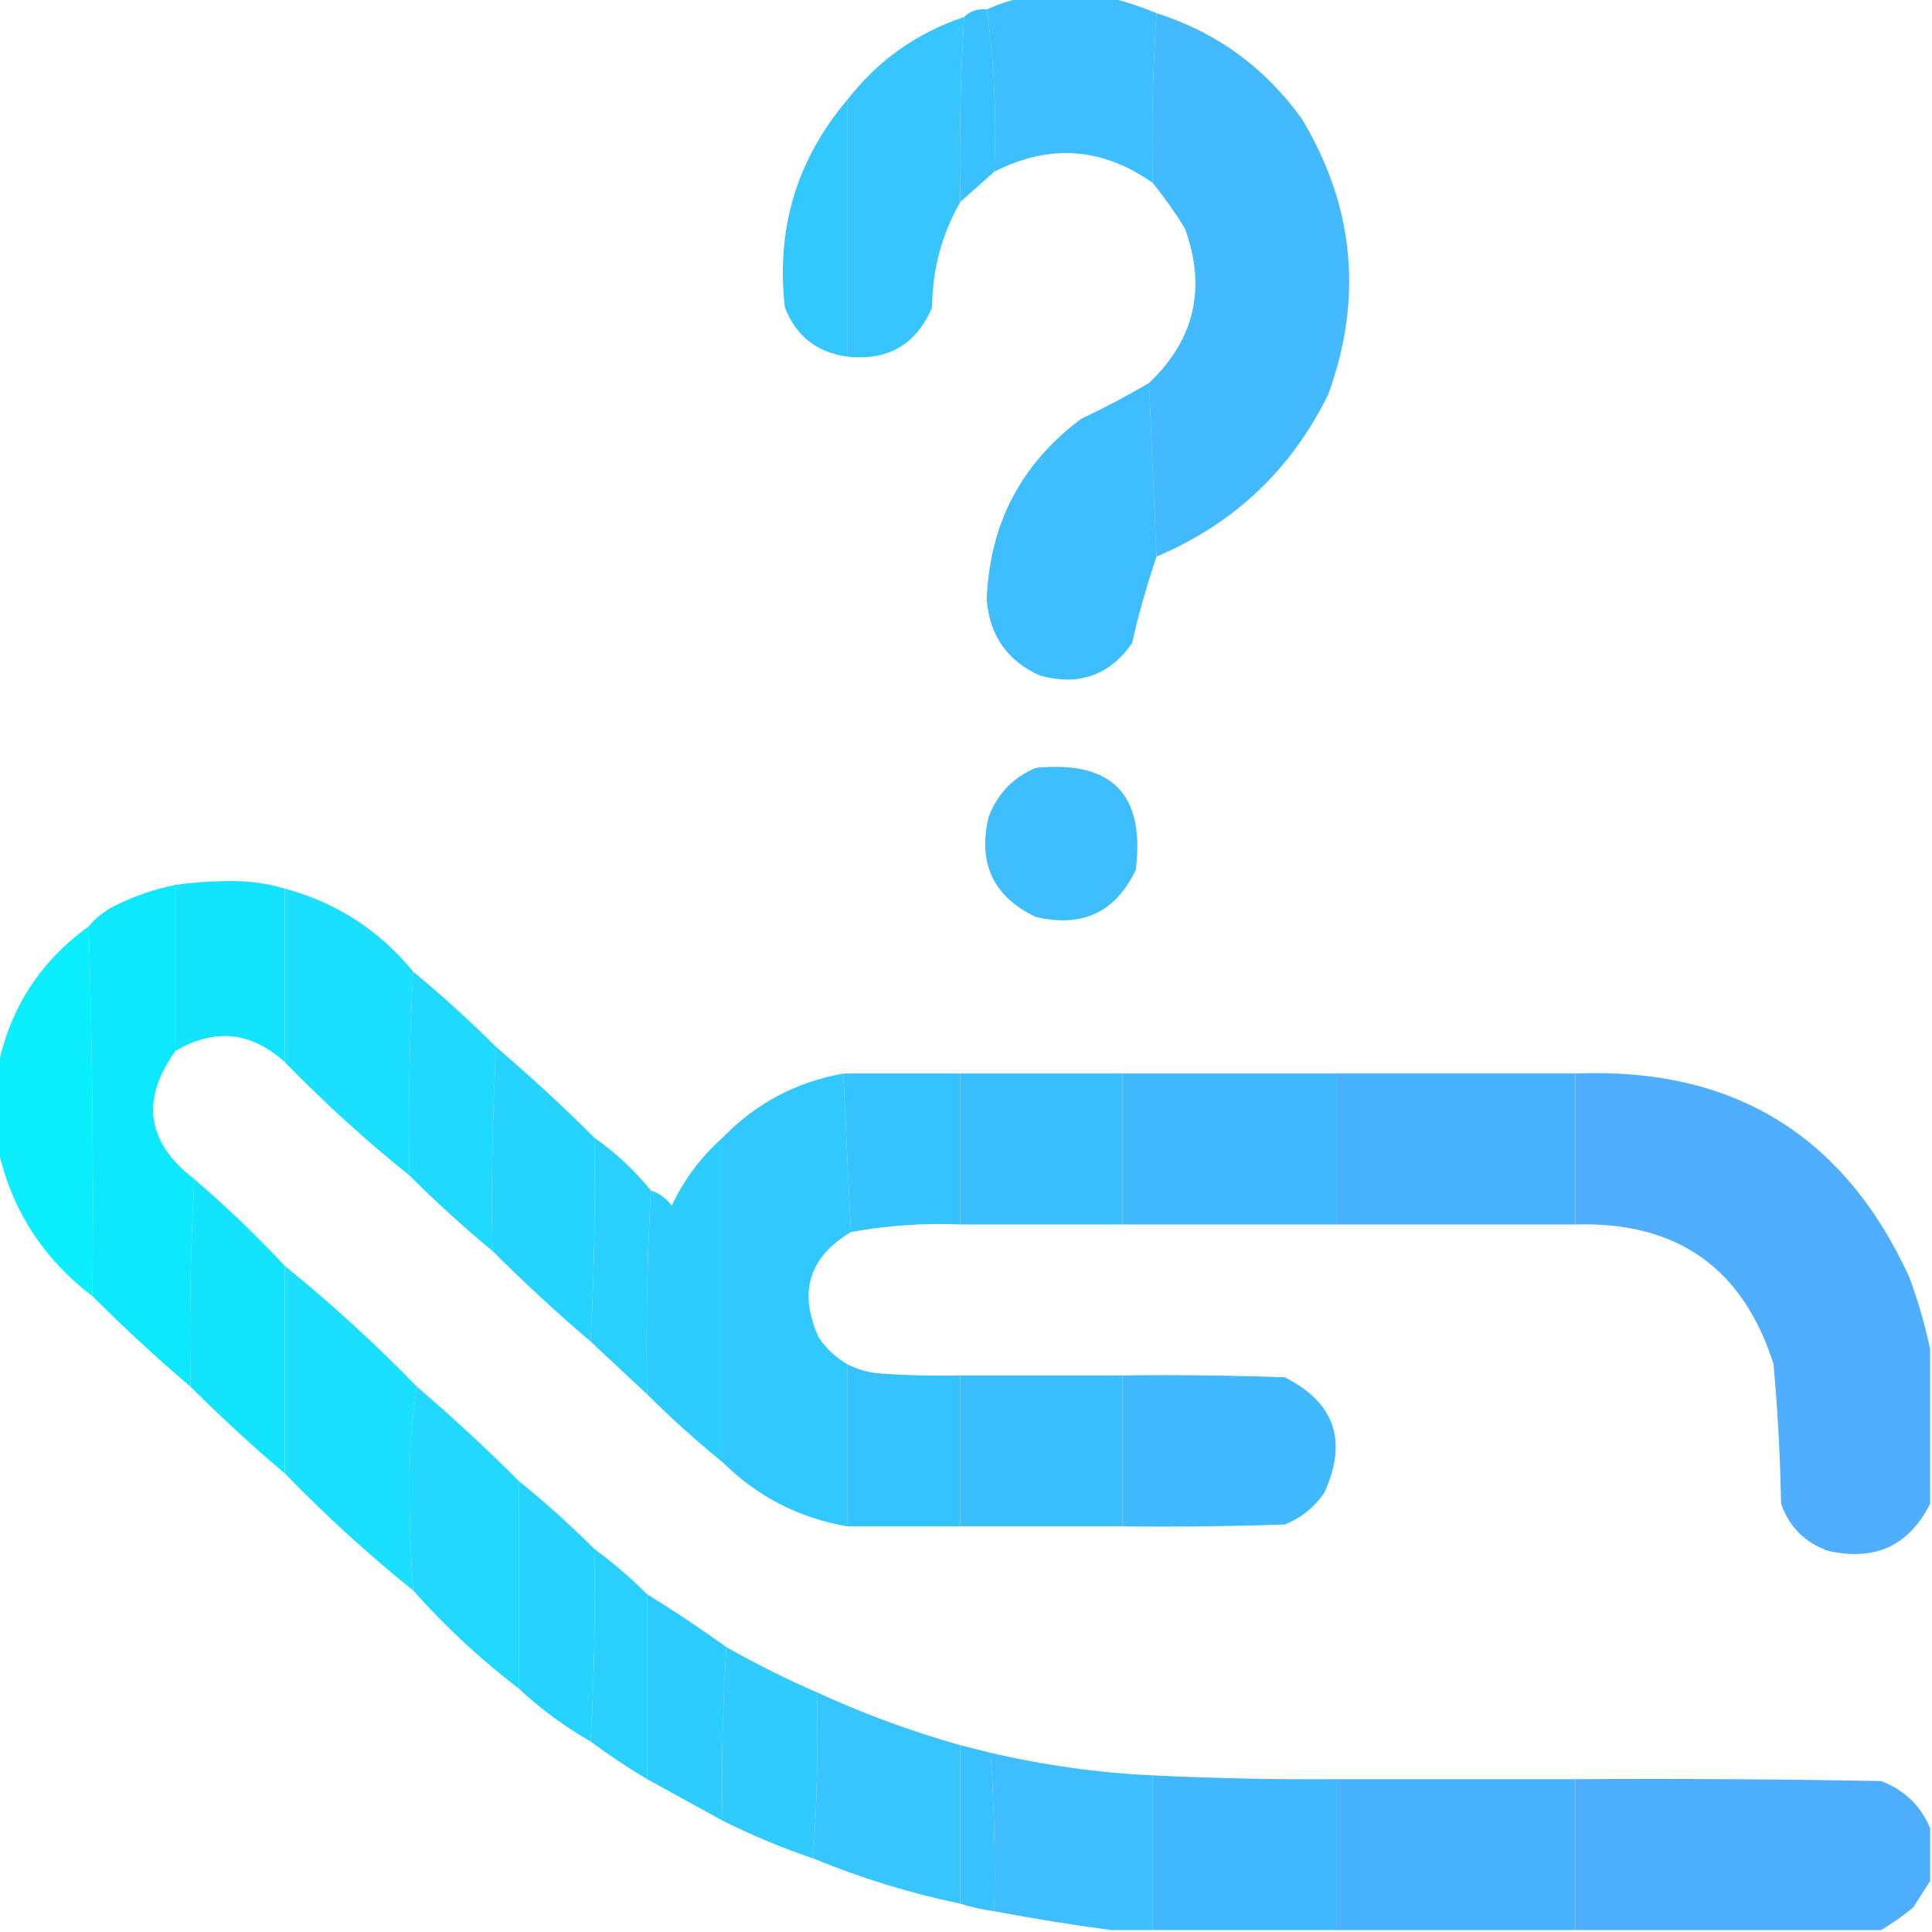
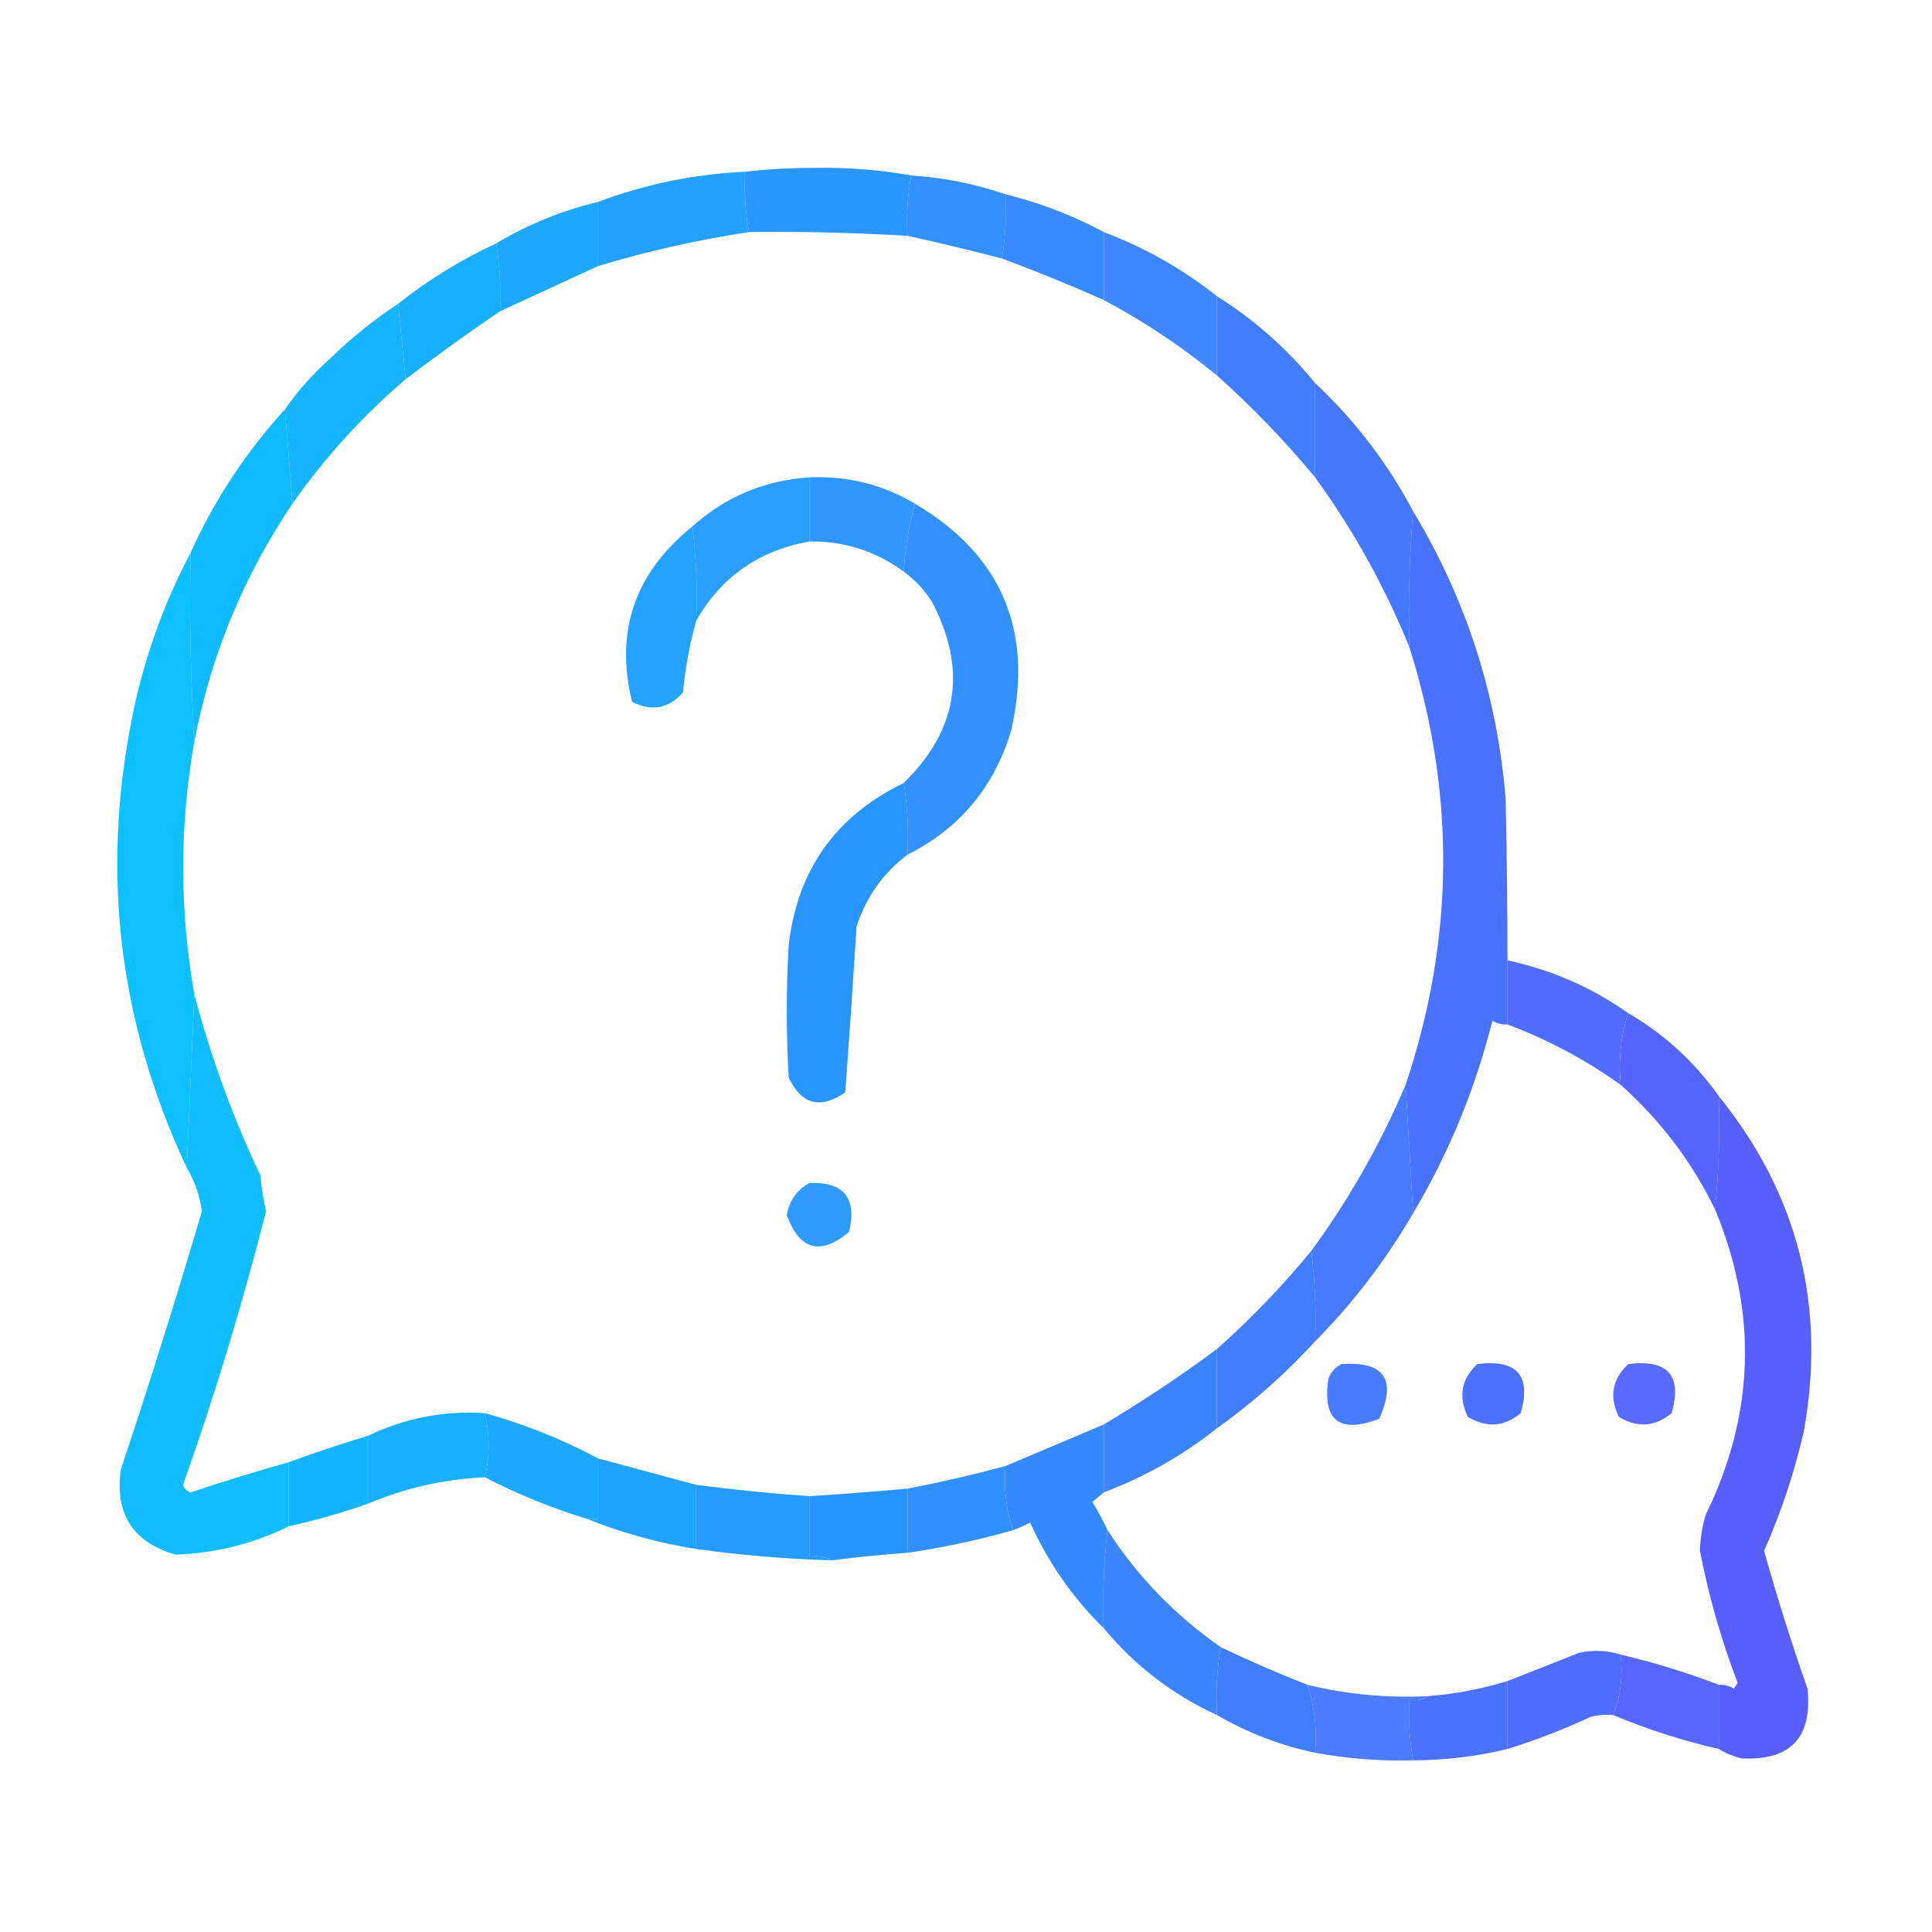
<svg xmlns="http://www.w3.org/2000/svg" version="1.1" width="512px" height="512px" style="shape-rendering:geometricPrecision; text-rendering:geometricPrecision; image-rendering:optimizeQuality; fill-rule:evenodd; clip-rule:evenodd">
  <g>
-     <path style="opacity:0.985" fill="#3bbdfe" d="M 270.5,-0.5 C 278.5,-0.5 286.5,-0.5 294.5,-0.5C 298.591,0.524 302.591,1.857 306.5,3.5C 305.504,18.324 305.171,33.324 305.5,48.5C 292.158,39.041 278.158,38.041 263.5,45.5C 264.15,30.794 263.483,16.461 261.5,2.5C 264.408,1.184 267.408,0.184 270.5,-0.5 Z" />
+     <path style="opacity:0.973" fill="#2494ff" d="M 241.5,46.5 C 240.512,51.641 240.179,56.974 240.5,62.5C 226.518,61.657 212.518,61.324 198.5,61.5C 197.512,56.359 197.179,51.026 197.5,45.5C 203.324,44.834 209.324,44.501 215.5,44.5C 224.387,44.313 233.053,44.98 241.5,46.5 Z" />
  </g>
  <g>
-     <path style="opacity:0.99" fill="#37c0fe" d="M 261.5,2.5 C 263.483,16.461 264.15,30.794 263.5,45.5C 260.526,48.138 257.526,50.805 254.5,53.5C 254.182,37.089 254.516,20.756 255.5,4.5C 257.102,2.926 259.102,2.259 261.5,2.5 Z" />
+     <path style="opacity:0.963" fill="#2a8cff" d="M 241.5,46.5 C 250.081,47.063 258.414,48.73 266.5,51.5C 266.786,57.259 266.452,62.925 265.5,68.5C 257.093,66.314 248.76,64.314 240.5,62.5C 240.179,56.974 240.512,51.641 241.5,46.5 Z" />
  </g>
  <g>
-     <path style="opacity:0.987" fill="#41b8fe" d="M 306.5,3.5 C 322.367,8.53 335.201,17.864 345,31.5C 358.926,54.677 361.26,79.01 352,104.5C 342.194,124.472 327.028,138.805 306.5,147.5C 305.833,132.167 305.167,116.833 304.5,101.5C 316.605,89.996 319.772,76.329 314,60.5C 311.403,56.295 308.569,52.295 305.5,48.5C 305.171,33.324 305.504,18.324 306.5,3.5 Z" />
+     <path style="opacity:0.961" fill="#1b9eff" d="M 197.5,45.5 C 197.179,51.026 197.512,56.359 198.5,61.5C 185.07,63.521 171.736,66.521 158.5,70.5C 158.5,64.833 158.5,59.167 158.5,53.5C 170.969,48.806 183.969,46.139 197.5,45.5 Z" />
  </g>
  <g>
-     <path style="opacity:0.986" fill="#34c4fe" d="M 255.5,4.5 C 254.516,20.756 254.182,37.089 254.5,53.5C 249.581,62.105 247.081,71.438 247,81.5C 242.767,91.37 235.267,95.703 224.5,94.5C 224.5,71.833 224.5,49.167 224.5,26.5C 232.635,16.026 242.968,8.693 255.5,4.5 Z" />
+     <path style="opacity:0.958" fill="#2f86ff" d="M 266.5,51.5 C 275.668,53.759 284.334,57.093 292.5,61.5C 292.5,67.5 292.5,73.5 292.5,79.5C 283.609,75.554 274.609,71.888 265.5,68.5C 266.452,62.925 266.786,57.259 266.5,51.5 Z" />
  </g>
  <g>
-     <path style="opacity:0.985" fill="#30c7fe" d="M 224.5,26.5 C 224.5,49.167 224.5,71.833 224.5,94.5C 216.477,93.401 210.977,89.068 208,81.5C 205.622,60.655 211.122,42.322 224.5,26.5 Z" />
+     <path style="opacity:0.961" fill="#15a5ff" d="M 158.5,53.5 C 158.5,59.167 158.5,64.833 158.5,70.5C 149.902,74.463 141.236,78.463 132.5,82.5C 132.789,76.409 132.455,70.409 131.5,64.5C 139.875,59.485 148.875,55.819 158.5,53.5 Z" />
  </g>
  <g>
-     <path style="opacity:0.985" fill="#3cbdfe" d="M 304.5,101.5 C 305.167,116.833 305.833,132.167 306.5,147.5C 303.93,155.02 301.764,162.687 300,170.5C 293.965,179.044 285.798,181.878 275.5,179C 266.931,175.093 262.264,168.426 261.5,159C 262.179,138.974 270.513,122.974 286.5,111C 292.685,108.075 298.685,104.909 304.5,101.5 Z" />
+     <path style="opacity:0.952" fill="#3580ff" d="M 292.5,61.5 C 303.45,65.638 313.45,71.304 322.5,78.5C 322.5,85.5 322.5,92.5 322.5,99.5C 313.151,91.828 303.151,85.161 292.5,79.5C 292.5,73.5 292.5,67.5 292.5,61.5 Z" />
  </g>
  <g>
-     <path style="opacity:0.98" fill="#3bbdfe" d="M 274.5,203.5 C 294.65,201.483 303.483,210.483 301,230.5C 295.657,241.752 286.824,245.919 274.5,243C 263.248,237.657 259.081,228.824 262,216.5C 264.353,210.315 268.52,205.982 274.5,203.5 Z" />
+     <path style="opacity:0.963" fill="#11acff" d="M 131.5,64.5 C 132.455,70.409 132.789,76.409 132.5,82.5C 124.028,88.243 115.695,94.243 107.5,100.5C 106.833,93.833 106.167,87.167 105.5,80.5C 113.489,74.167 122.156,68.833 131.5,64.5 Z" />
  </g>
  <g>
-     <path style="opacity:0.983" fill="#0fe4fe" d="M 75.5,235.5 C 75.5,250.833 75.5,266.167 75.5,281.5C 66.615,273.398 56.949,272.398 46.5,278.5C 46.5,263.833 46.5,249.167 46.5,234.5C 50.784,233.895 55.117,233.562 59.5,233.5C 65.086,233.318 70.419,233.985 75.5,235.5 Z" />
+     <path style="opacity:0.966" fill="#3a79ff" d="M 322.5,78.5 C 332.38,84.709 341.047,92.375 348.5,101.5C 348.5,109.833 348.5,118.167 348.5,126.5C 340.534,116.866 331.867,107.866 322.5,99.5C 322.5,92.5 322.5,85.5 322.5,78.5 Z" />
  </g>
  <g>
-     <path style="opacity:0.987" fill="#09e9fe" d="M 46.5,234.5 C 46.5,249.167 46.5,263.833 46.5,278.5C 37.191,291.462 38.857,302.795 51.5,312.5C 50.503,330.659 50.17,348.992 50.5,367.5C 41.507,359.84 32.84,351.84 24.5,343.5C 24.832,310.662 24.498,277.996 23.5,245.5C 25.401,243.204 27.734,241.371 30.5,240C 35.607,237.464 40.94,235.631 46.5,234.5 Z" />
+     <path style="opacity:0.956" fill="#0bb2ff" d="M 105.5,80.5 C 106.167,87.167 106.833,93.833 107.5,100.5C 96.051,110.278 86.051,121.278 77.5,133.5C 76.861,125.067 76.194,116.734 75.5,108.5C 78.921,103.574 82.921,99.074 87.5,95C 93.085,89.574 99.085,84.741 105.5,80.5 Z" />
  </g>
  <g>
-     <path style="opacity:0.983" fill="#16defe" d="M 75.5,235.5 C 89.192,239.192 100.525,246.526 109.5,257.5C 108.503,275.326 108.17,293.326 108.5,311.5C 96.891,302.191 85.891,292.191 75.5,281.5C 75.5,266.167 75.5,250.833 75.5,235.5 Z" />
+     <path style="opacity:0.959" fill="#3e72ff" d="M 348.5,101.5 C 359.052,111.386 367.719,122.72 374.5,135.5C 373.505,147.322 373.172,159.322 373.5,171.5C 367,155.503 358.667,140.503 348.5,126.5C 348.5,118.167 348.5,109.833 348.5,101.5 Z" />
  </g>
  <g>
-     <path style="opacity:0.971" fill="#03eefe" d="M 23.5,245.5 C 24.498,277.996 24.832,310.662 24.5,343.5C 11.341,333.496 3.007,320.496 -0.5,304.5C -0.5,297.167 -0.5,289.833 -0.5,282.5C 2.722,267.054 10.722,254.72 23.5,245.5 Z" />
+     <path style="opacity:0.962" fill="#06b9ff" d="M 75.5,108.5 C 76.194,116.734 76.861,125.067 77.5,133.5C 64.548,152.68 55.881,173.68 51.5,196.5C 50.504,180.008 50.17,163.342 50.5,146.5C 56.848,132.455 65.181,119.788 75.5,108.5 Z" />
  </g>
  <g>
-     <path style="opacity:0.981" fill="#1cd8fe" d="M 109.5,257.5 C 117.158,263.826 124.492,270.492 131.5,277.5C 130.503,295.326 130.17,313.326 130.5,331.5C 122.842,325.174 115.508,318.508 108.5,311.5C 108.17,293.326 108.503,275.326 109.5,257.5 Z" />
+     <path style="opacity:0.957" fill="#2692ff" d="M 214.5,126.5 C 224.65,126.08 233.983,128.414 242.5,133.5C 240.853,139.265 239.853,145.265 239.5,151.5C 232.104,146.035 223.771,143.368 214.5,143.5C 214.5,137.833 214.5,132.167 214.5,126.5 Z" />
  </g>
  <g>
-     <path style="opacity:0.984" fill="#22d3fe" d="M 131.5,277.5 C 140.493,285.16 149.16,293.16 157.5,301.5C 157.83,319.674 157.497,337.674 156.5,355.5C 147.507,347.84 138.84,339.84 130.5,331.5C 130.17,313.326 130.503,295.326 131.5,277.5 Z" />
+     <path style="opacity:0.953" fill="#1f9aff" d="M 214.5,126.5 C 214.5,132.167 214.5,137.833 214.5,143.5C 201.162,145.854 191.162,152.854 184.5,164.5C 184.826,155.983 184.493,147.65 183.5,139.5C 192.239,131.638 202.572,127.304 214.5,126.5 Z" />
  </g>
  <g>
-     <path style="opacity:0.995" fill="#34c3fe" d="M 223.5,284.5 C 233.833,284.5 244.167,284.5 254.5,284.5C 254.5,297.833 254.5,311.167 254.5,324.5C 244.728,324.092 235.062,324.758 225.5,326.5C 224.817,312.598 224.151,298.598 223.5,284.5 Z" />
+     <path style="opacity:0.964" fill="#2a8cff" d="M 242.5,133.5 C 265.437,147.093 273.937,167.093 268,193.5C 263.504,208.547 254.338,219.547 240.5,226.5C 240.823,219.978 240.49,213.645 239.5,207.5C 253.885,193.457 256.385,177.457 247,159.5C 244.972,156.308 242.472,153.641 239.5,151.5C 239.853,145.265 240.853,139.265 242.5,133.5 Z" />
  </g>
  <g>
-     <path style="opacity:1" fill="#3abefe" d="M 254.5,284.5 C 268.833,284.5 283.167,284.5 297.5,284.5C 297.5,297.833 297.5,311.167 297.5,324.5C 283.167,324.5 268.833,324.5 254.5,324.5C 254.5,311.167 254.5,297.833 254.5,284.5 Z" />
+     <path style="opacity:0.968" fill="#436dff" d="M 374.5,135.5 C 388.553,158.827 396.719,184.161 399,211.5C 399.317,225.921 399.484,240.254 399.5,254.5C 399.5,260.167 399.5,265.833 399.5,271.5C 398.07,271.579 396.736,271.246 395.5,270.5C 390.962,288.568 383.962,305.568 374.5,321.5C 373.833,310.167 373.167,298.833 372.5,287.5C 385.44,248.944 385.773,210.277 373.5,171.5C 373.172,159.322 373.505,147.322 374.5,135.5 Z" />
  </g>
  <g>
-     <path style="opacity:1" fill="#40b8fe" d="M 297.5,284.5 C 316.5,284.5 335.5,284.5 354.5,284.5C 354.5,297.833 354.5,311.167 354.5,324.5C 335.5,324.5 316.5,324.5 297.5,324.5C 297.5,311.167 297.5,297.833 297.5,284.5 Z" />
+     <path style="opacity:0.959" fill="#1b9eff" d="M 183.5,139.5 C 184.493,147.65 184.826,155.983 184.5,164.5C 182.759,170.708 181.592,177.041 181,183.5C 177.229,187.788 172.729,188.621 167.5,186C 162.902,167.31 168.235,151.81 183.5,139.5 Z" />
  </g>
  <g>
-     <path style="opacity:1" fill="#47b2fe" d="M 354.5,284.5 C 375.5,284.5 396.5,284.5 417.5,284.5C 417.5,297.833 417.5,311.167 417.5,324.5C 396.5,324.5 375.5,324.5 354.5,324.5C 354.5,311.167 354.5,297.833 354.5,284.5 Z" />
+     <path style="opacity:0.954" fill="#02bdff" d="M 50.5,146.5 C 50.17,163.342 50.504,180.008 51.5,196.5C 47.553,218.784 47.553,241.117 51.5,263.5C 50.833,278.833 50.167,294.167 49.5,309.5C 30.868,269.772 26.368,228.438 36,185.5C 39.185,171.766 44.018,158.766 50.5,146.5 Z" />
  </g>
  <g>
-     <path style="opacity:0.989" fill="#2ec8fe" d="M 223.5,284.5 C 224.151,298.598 224.817,312.598 225.5,326.5C 214.343,333.18 211.509,342.513 217,354.5C 218.973,357.402 221.473,359.736 224.5,361.5C 224.5,375.833 224.5,390.167 224.5,404.5C 211.635,402.235 200.635,396.569 191.5,387.5C 191.5,358.833 191.5,330.167 191.5,301.5C 200.273,292.421 210.94,286.755 223.5,284.5 Z" />
+     <path style="opacity:0.975" fill="#2493ff" d="M 239.5,207.5 C 240.49,213.645 240.823,219.978 240.5,226.5C 234.059,231.355 229.559,237.689 227,245.5C 226.075,260.221 225.075,274.888 224,289.5C 217.341,294.055 212.341,292.722 209,285.5C 208.333,273.833 208.333,262.167 209,250.5C 211.299,230.562 221.466,216.229 239.5,207.5 Z" />
  </g>
  <g>
-     <path style="opacity:0.985" fill="#4dadfe" d="M 417.5,284.5 C 459.222,282.766 488.722,300.766 506,338.5C 508.327,344.828 510.16,351.162 511.5,357.5C 511.5,371.167 511.5,384.833 511.5,398.5C 505.92,409.619 496.92,413.786 484.5,411C 478.333,408.833 474.167,404.667 472,398.5C 471.785,386.138 471.118,373.805 470,361.5C 461.912,336.023 444.412,323.69 417.5,324.5C 417.5,311.167 417.5,297.833 417.5,284.5 Z" />
+     <path style="opacity:0.957" fill="#4866ff" d="M 399.5,254.5 C 411.182,257.011 421.848,261.678 431.5,268.5C 429.544,274.412 428.877,280.745 429.5,287.5C 420.171,280.822 410.171,275.488 399.5,271.5C 399.5,265.833 399.5,260.167 399.5,254.5 Z" />
  </g>
  <g>
-     <path style="opacity:0.985" fill="#26cffe" d="M 157.5,301.5 C 163.129,305.461 168.129,310.127 172.5,315.5C 171.503,333.326 171.17,351.326 171.5,369.5C 166.474,364.805 161.474,360.139 156.5,355.5C 157.497,337.674 157.83,319.674 157.5,301.5 Z" />
+     <path style="opacity:0.962" fill="#4e60ff" d="M 431.5,268.5 C 441.077,274.075 449.077,281.409 455.5,290.5C 455.827,300.681 455.494,310.681 454.5,320.5C 448.353,307.885 440.019,296.885 429.5,287.5C 428.877,280.745 429.544,274.412 431.5,268.5 Z" />
  </g>
  <g>
-     <path style="opacity:0.987" fill="#29ccfe" d="M 191.5,301.5 C 191.5,330.167 191.5,358.833 191.5,387.5C 184.509,381.842 177.843,375.842 171.5,369.5C 171.17,351.326 171.503,333.326 172.5,315.5C 174.716,316.203 176.549,317.536 178,319.5C 181.304,312.537 185.804,306.537 191.5,301.5 Z" />
+     <path style="opacity:0.968" fill="#525aff" d="M 455.5,290.5 C 476.541,316.506 484.041,346.173 478,379.5C 475.49,390.348 471.99,400.848 467.5,411C 470.946,423.281 474.779,435.448 479,447.5C 480.354,460.479 474.521,466.645 461.5,466C 459.277,465.434 457.277,464.6 455.5,463.5C 455.5,457.833 455.5,452.167 455.5,446.5C 456.93,446.421 458.264,446.754 459.5,447.5C 459.833,447 460.167,446.5 460.5,446C 456.141,434.595 452.808,422.928 450.5,411C 450.582,407.765 451.082,404.598 452,401.5C 465.025,374.85 465.859,347.85 454.5,320.5C 455.494,310.681 455.827,300.681 455.5,290.5 Z" />
  </g>
  <g>
-     <path style="opacity:0.982" fill="#0fe4fe" d="M 51.5,312.5 C 59.926,319.715 67.926,327.381 75.5,335.5C 75.5,353.833 75.5,372.167 75.5,390.5C 66.841,383.173 58.507,375.507 50.5,367.5C 50.17,348.992 50.503,330.659 51.5,312.5 Z" />
+     <path style="opacity:0.938" fill="#2395ff" d="M 214.5,313.5 C 223.649,313.156 227.149,317.49 225,326.5C 217.377,332.812 211.877,331.312 208.5,322C 209.187,318.16 211.187,315.327 214.5,313.5 Z" />
  </g>
  <g>
-     <path style="opacity:0.983" fill="#16defe" d="M 75.5,335.5 C 87.792,345.457 99.459,356.124 110.5,367.5C 109.168,375.974 108.502,384.807 108.5,394C 108.513,403.242 108.846,412.408 109.5,421.5C 97.562,411.898 86.229,401.565 75.5,390.5C 75.5,372.167 75.5,353.833 75.5,335.5 Z" />
+     <path style="opacity:0.953" fill="#3e73ff" d="M 372.5,287.5 C 373.167,298.833 373.833,310.167 374.5,321.5C 367.277,333.952 358.61,345.285 348.5,355.5C 348.826,347.316 348.492,339.316 347.5,331.5C 357.535,317.799 365.868,303.132 372.5,287.5 Z" />
  </g>
  <g>
-     <path style="opacity:0.996" fill="#34c3fe" d="M 224.5,361.5 C 227.278,362.968 230.278,363.801 233.5,364C 240.492,364.5 247.492,364.666 254.5,364.5C 254.5,377.833 254.5,391.167 254.5,404.5C 244.5,404.5 234.5,404.5 224.5,404.5C 224.5,390.167 224.5,375.833 224.5,361.5 Z" />
+     <path style="opacity:0.959" fill="#3a78ff" d="M 347.5,331.5 C 348.492,339.316 348.826,347.316 348.5,355.5C 340.626,364.097 331.959,371.764 322.5,378.5C 322.5,371.5 322.5,364.5 322.5,357.5C 331.534,349.467 339.867,340.8 347.5,331.5 Z" />
  </g>
  <g>
-     <path style="opacity:1" fill="#3abefe" d="M 254.5,364.5 C 268.833,364.5 283.167,364.5 297.5,364.5C 297.5,377.833 297.5,391.167 297.5,404.5C 283.167,404.5 268.833,404.5 254.5,404.5C 254.5,391.167 254.5,377.833 254.5,364.5 Z" />
+     <path style="opacity:0.95" fill="#04bbff" d="M 51.5,263.5 C 55.839,280.013 61.672,296.013 69,311.5C 69.296,314.706 69.796,317.872 70.5,321C 64.288,345.473 56.955,369.639 48.5,393.5C 48.833,394.5 49.5,395.167 50.5,395.5C 59.119,392.627 67.786,389.96 76.5,387.5C 76.5,393.167 76.5,398.833 76.5,404.5C 67.074,409.139 57.074,411.639 46.5,412C 35.242,408.726 30.408,401.226 32,389.5C 39.584,366.75 46.751,343.916 53.5,321C 52.954,316.895 51.621,313.062 49.5,309.5C 50.167,294.167 50.833,278.833 51.5,263.5 Z" />
  </g>
  <g>
-     <path style="opacity:0.992" fill="#40b8fe" d="M 297.5,364.5 C 311.837,364.333 326.171,364.5 340.5,365C 353.704,371.682 357.204,381.849 351,395.5C 348.404,399.39 344.904,402.223 340.5,404C 326.171,404.5 311.837,404.667 297.5,404.5C 297.5,391.167 297.5,377.833 297.5,364.5 Z" />
+     <path style="opacity:0.958" fill="#347fff" d="M 322.5,357.5 C 322.5,364.5 322.5,371.5 322.5,378.5C 313.482,385.682 303.482,391.348 292.5,395.5C 292.5,389.5 292.5,383.5 292.5,377.5C 302.807,371.343 312.807,364.676 322.5,357.5 Z" />
  </g>
  <g>
-     <path style="opacity:0.982" fill="#1dd7fe" d="M 110.5,367.5 C 119.827,375.494 128.827,383.827 137.5,392.5C 137.5,410.833 137.5,429.167 137.5,447.5C 127.364,439.754 118.031,431.087 109.5,421.5C 108.846,412.408 108.513,403.242 108.5,394C 108.502,384.807 109.168,375.974 110.5,367.5 Z" />
+     <path style="opacity:0.938" fill="#3e73ff" d="M 355.5,361.5 C 366.86,360.71 370.193,365.543 365.5,376C 354.964,379.997 350.464,376.497 352,365.5C 352.69,363.65 353.856,362.316 355.5,361.5 Z" />
  </g>
  <g>
-     <path style="opacity:0.985" fill="#23d2fe" d="M 137.5,392.5 C 144.465,398.13 151.132,404.13 157.5,410.5C 157.83,427.675 157.497,444.675 156.5,461.5C 149.595,457.554 143.262,452.887 137.5,447.5C 137.5,429.167 137.5,410.833 137.5,392.5 Z" />
+     <path style="opacity:0.96" fill="#456aff" d="M 391.5,361.5 C 402.024,360.182 405.857,364.515 403,374.5C 398.656,378.128 393.99,378.462 389,375.5C 386.418,370.12 387.251,365.453 391.5,361.5 Z" />
  </g>
  <g>
-     <path style="opacity:0.984" fill="#26cffe" d="M 157.5,410.5 C 162.486,414.155 167.153,418.155 171.5,422.5C 171.5,438.833 171.5,455.167 171.5,471.5C 166.291,468.402 161.291,465.068 156.5,461.5C 157.497,444.675 157.83,427.675 157.5,410.5 Z" />
+     <path style="opacity:0.927" fill="#4c60ff" d="M 431.5,361.5 C 442.024,360.182 445.857,364.515 443,374.5C 438.656,378.128 433.99,378.462 429,375.5C 426.418,370.12 427.251,365.453 431.5,361.5 Z" />
  </g>
  <g>
-     <path style="opacity:0.982" fill="#29ccfe" d="M 171.5,422.5 C 178.68,426.922 185.68,431.588 192.5,436.5C 191.504,451.658 191.17,466.991 191.5,482.5C 184.833,478.833 178.167,475.167 171.5,471.5C 171.5,455.167 171.5,438.833 171.5,422.5 Z" />
+     <path style="opacity:0.958" fill="#10acff" d="M 128.5,374.5 C 129.804,380.266 129.804,385.933 128.5,391.5C 117.757,391.969 107.423,394.302 97.5,398.5C 97.5,392.5 97.5,386.5 97.5,380.5C 107.291,375.803 117.624,373.803 128.5,374.5 Z" />
  </g>
  <g>
-     <path style="opacity:0.988" fill="#2dc9fe" d="M 192.5,436.5 C 200.258,440.91 208.258,444.91 216.5,448.5C 216.829,463.343 216.496,478.01 215.5,492.5C 207.266,489.716 199.266,486.383 191.5,482.5C 191.17,466.991 191.504,451.658 192.5,436.5 Z" />
+     <path style="opacity:0.962" fill="#15a5ff" d="M 128.5,374.5 C 138.998,377.421 148.998,381.421 158.5,386.5C 158.5,391.833 158.5,397.167 158.5,402.5C 157.5,402.5 156.5,402.5 155.5,402.5C 146.102,399.629 137.102,395.962 128.5,391.5C 129.804,385.933 129.804,380.266 128.5,374.5 Z" />
  </g>
  <g>
-     <path style="opacity:0.984" fill="#33c4fe" d="M 216.5,448.5 C 228.793,454.154 241.46,458.82 254.5,462.5C 254.5,476.5 254.5,490.5 254.5,504.5C 241.031,501.675 228.031,497.675 215.5,492.5C 216.496,478.01 216.829,463.343 216.5,448.5 Z" />
+     <path style="opacity:0.97" fill="#2f86ff" d="M 292.5,377.5 C 292.5,383.5 292.5,389.5 292.5,395.5C 291.571,396.315 290.571,397.148 289.5,398C 290.973,400.448 292.307,402.948 293.5,405.5C 292.507,413.984 292.174,422.651 292.5,431.5C 284.298,423.456 277.798,414.123 273,403.5C 271.53,404.267 270.03,404.933 268.5,405.5C 266.621,400.13 265.955,394.463 266.5,388.5C 275.099,384.873 283.765,381.206 292.5,377.5 Z" />
  </g>
  <g>
-     <path style="opacity:0.986" fill="#37c0fe" d="M 254.5,462.5 C 257.167,463.167 259.833,463.833 262.5,464.5C 263.482,478.421 263.815,492.421 263.5,506.5C 260.417,506.084 257.417,505.417 254.5,504.5C 254.5,490.5 254.5,476.5 254.5,462.5 Z" />
+     <path style="opacity:0.967" fill="#0bb3ff" d="M 97.5,380.5 C 97.5,386.5 97.5,392.5 97.5,398.5C 90.61,400.908 83.61,402.908 76.5,404.5C 76.5,398.833 76.5,393.167 76.5,387.5C 83.341,384.997 90.341,382.664 97.5,380.5 Z" />
  </g>
  <g>
-     <path style="opacity:0.984" fill="#3bbdfe" d="M 262.5,464.5 C 276.642,467.806 290.975,469.806 305.5,470.5C 305.5,484.167 305.5,497.833 305.5,511.5C 301.833,511.5 298.167,511.5 294.5,511.5C 284.244,510.128 273.911,508.461 263.5,506.5C 263.815,492.421 263.482,478.421 262.5,464.5 Z" />
+     <path style="opacity:0.969" fill="#1a9fff" d="M 158.5,386.5 C 167.186,388.841 175.853,391.174 184.5,393.5C 184.5,399.167 184.5,404.833 184.5,410.5C 174.431,408.902 164.764,406.235 155.5,402.5C 156.5,402.5 157.5,402.5 158.5,402.5C 158.5,397.167 158.5,391.833 158.5,386.5 Z" />
  </g>
  <g>
-     <path style="opacity:0.997" fill="#41b8fe" d="M 305.5,470.5 C 321.821,471.283 338.154,471.617 354.5,471.5C 354.5,484.833 354.5,498.167 354.5,511.5C 338.167,511.5 321.833,511.5 305.5,511.5C 305.5,497.833 305.5,484.167 305.5,470.5 Z" />
+     <path style="opacity:0.965" fill="#2a8cff" d="M 266.5,388.5 C 265.955,394.463 266.621,400.13 268.5,405.5C 259.308,408.131 249.974,410.131 240.5,411.5C 240.5,405.833 240.5,400.167 240.5,394.5C 249.216,392.822 257.882,390.822 266.5,388.5 Z" />
  </g>
  <g>
-     <path style="opacity:1" fill="#47b2fe" d="M 354.5,471.5 C 375.5,471.5 396.5,471.5 417.5,471.5C 417.5,484.833 417.5,498.167 417.5,511.5C 396.5,511.5 375.5,511.5 354.5,511.5C 354.5,498.167 354.5,484.833 354.5,471.5 Z" />
+     <path style="opacity:0.974" fill="#2098ff" d="M 184.5,393.5 C 194.468,394.805 204.468,395.805 214.5,396.5C 214.5,401.833 214.5,407.167 214.5,412.5C 216.735,412.205 218.735,412.539 220.5,413.5C 208.432,413.162 196.432,412.162 184.5,410.5C 184.5,404.833 184.5,399.167 184.5,393.5 Z" />
  </g>
  <g>
-     <path style="opacity:0.992" fill="#4cadfe" d="M 417.5,471.5 C 444.502,471.333 471.502,471.5 498.5,472C 504.685,474.353 509.018,478.52 511.5,484.5C 511.5,489.167 511.5,493.833 511.5,498.5C 510.024,500.769 508.524,503.102 507,505.5C 504.264,507.752 501.431,509.752 498.5,511.5C 471.5,511.5 444.5,511.5 417.5,511.5C 417.5,498.167 417.5,484.833 417.5,471.5 Z" />
+     <path style="opacity:0.981" fill="#2592ff" d="M 240.5,394.5 C 240.5,400.167 240.5,405.833 240.5,411.5C 233.768,411.98 227.101,412.646 220.5,413.5C 218.735,412.539 216.735,412.205 214.5,412.5C 214.5,407.167 214.5,401.833 214.5,396.5C 223.177,395.944 231.843,395.277 240.5,394.5 Z" />
+   </g>
+   <g>
+     <path style="opacity:0.955" fill="#3480ff" d="M 293.5,405.5 C 301.456,417.79 311.456,428.123 323.5,436.5C 322.51,442.31 322.177,448.31 322.5,454.5C 310.786,449.125 300.786,441.459 292.5,431.5C 292.174,422.651 292.507,413.984 293.5,405.5 Z" />
+   </g>
+   <g>
+     <path style="opacity:0.958" fill="#4867ff" d="M 429.5,438.5 C 430.113,444.271 429.446,449.604 427.5,454.5C 425.473,454.338 423.473,454.505 421.5,455C 414.334,458.332 407.001,461.165 399.5,463.5C 399.5,457.5 399.5,451.5 399.5,445.5C 405.818,443.01 412.151,440.51 418.5,438C 422.358,437.19 426.024,437.357 429.5,438.5 Z" />
+   </g>
+   <g>
+     <path style="opacity:0.955" fill="#4e60ff" d="M 429.5,438.5 C 438.437,440.592 447.103,443.259 455.5,446.5C 455.5,452.167 455.5,457.833 455.5,463.5C 445.825,461.274 436.491,458.274 427.5,454.5C 429.446,449.604 430.113,444.271 429.5,438.5 Z" />
+   </g>
+   <g>
+     <path style="opacity:0.961" fill="#3979ff" d="M 323.5,436.5 C 331.128,440.153 338.795,443.486 346.5,446.5C 348.386,452.208 349.053,458.208 348.5,464.5C 339.236,462.526 330.57,459.193 322.5,454.5C 322.177,448.31 322.51,442.31 323.5,436.5 Z" />
+   </g>
+   <g>
+     <path style="opacity:0.967" fill="#436dff" d="M 399.5,445.5 C 399.5,451.5 399.5,457.5 399.5,463.5C 391.291,465.479 382.958,466.479 374.5,466.5C 373.551,461.26 373.218,455.927 373.5,450.5C 375.415,450.784 377.081,450.451 378.5,449.5C 385.653,448.919 392.653,447.586 399.5,445.5 Z" />
+   </g>
+   <g>
+     <path style="opacity:0.93" fill="#3f73ff" d="M 346.5,446.5 C 357.001,449.036 367.667,450.036 378.5,449.5C 377.081,450.451 375.415,450.784 373.5,450.5C 373.218,455.927 373.551,461.26 374.5,466.5C 365.751,466.745 357.085,466.078 348.5,464.5C 349.053,458.208 348.386,452.208 346.5,446.5 Z" />
  </g>
</svg>
